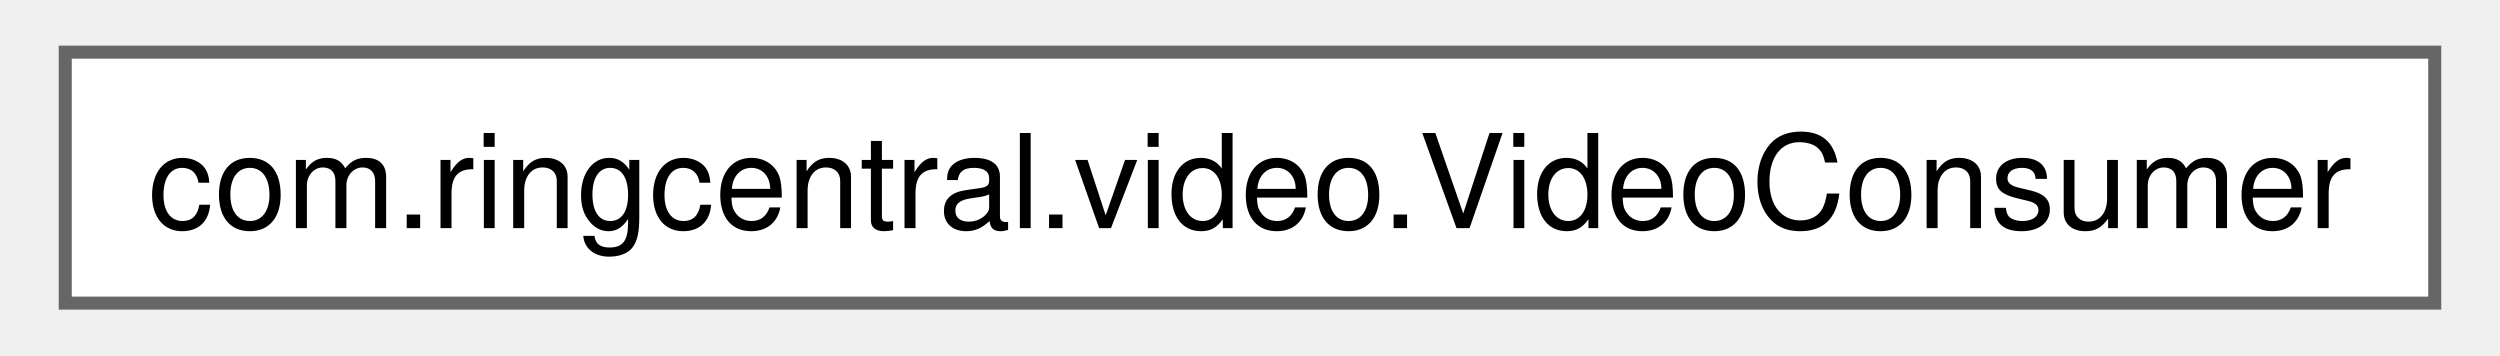
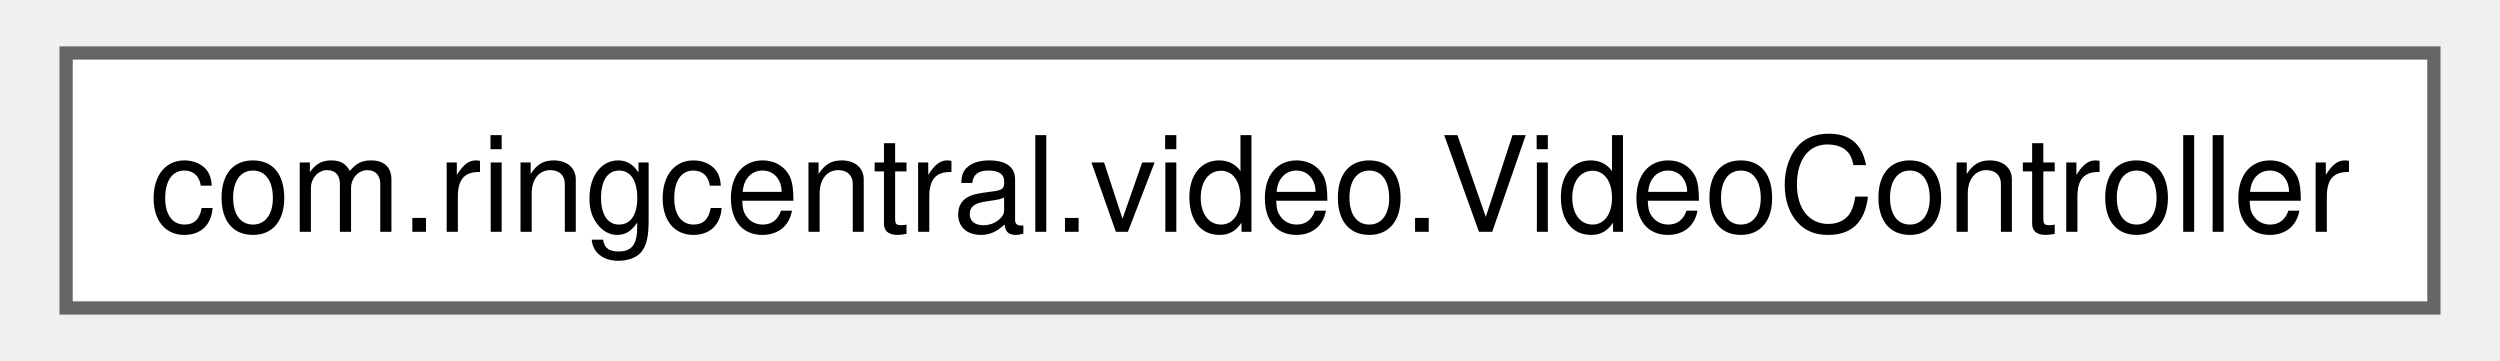
- <svg xmlns="http://www.w3.org/2000/svg" xmlns:xlink="http://www.w3.org/1999/xlink" width="190pt" height="27pt" viewBox="0.00 0.00 189.75 27.25">
+ <svg xmlns="http://www.w3.org/2000/svg" xmlns:xlink="http://www.w3.org/1999/xlink" width="187pt" height="27pt" viewBox="0.00 0.00 186.75 27.25">
  <g id="graph0" class="graph" transform="scale(1 1) rotate(0) translate(4 23.25)">
    <g id="Node000000" class="node">
      <g id="a_Node000000">
-         <a xlink:href="classcom_1_1ringcentral_1_1video_1_1_video_consumer.html" target="_top" xlink:title=" ">
-           <polygon fill="white" stroke="#666666" points="181.75,-19.25 0,-19.25 0,0 181.75,0 181.75,-19.25" />
-           <text text-anchor="middle" x="90.88" y="-5.75" font-family="Helvetica,sans-Serif" font-size="10.00">com.ringcentral.video.VideoConsumer</text>
+         <a xlink:href="classcom_1_1ringcentral_1_1video_1_1_video_controller.html" target="_top" xlink:title=" ">
+           <polygon fill="white" stroke="#666666" points="178.75,-19.25 0,-19.25 0,0 178.75,0 178.75,-19.25" />
+           <text text-anchor="middle" x="89.38" y="-5.75" font-family="Helvetica,sans-Serif" font-size="10.00">com.ringcentral.video.VideoController</text>
        </a>
      </g>
    </g>
  </g>
</svg>
